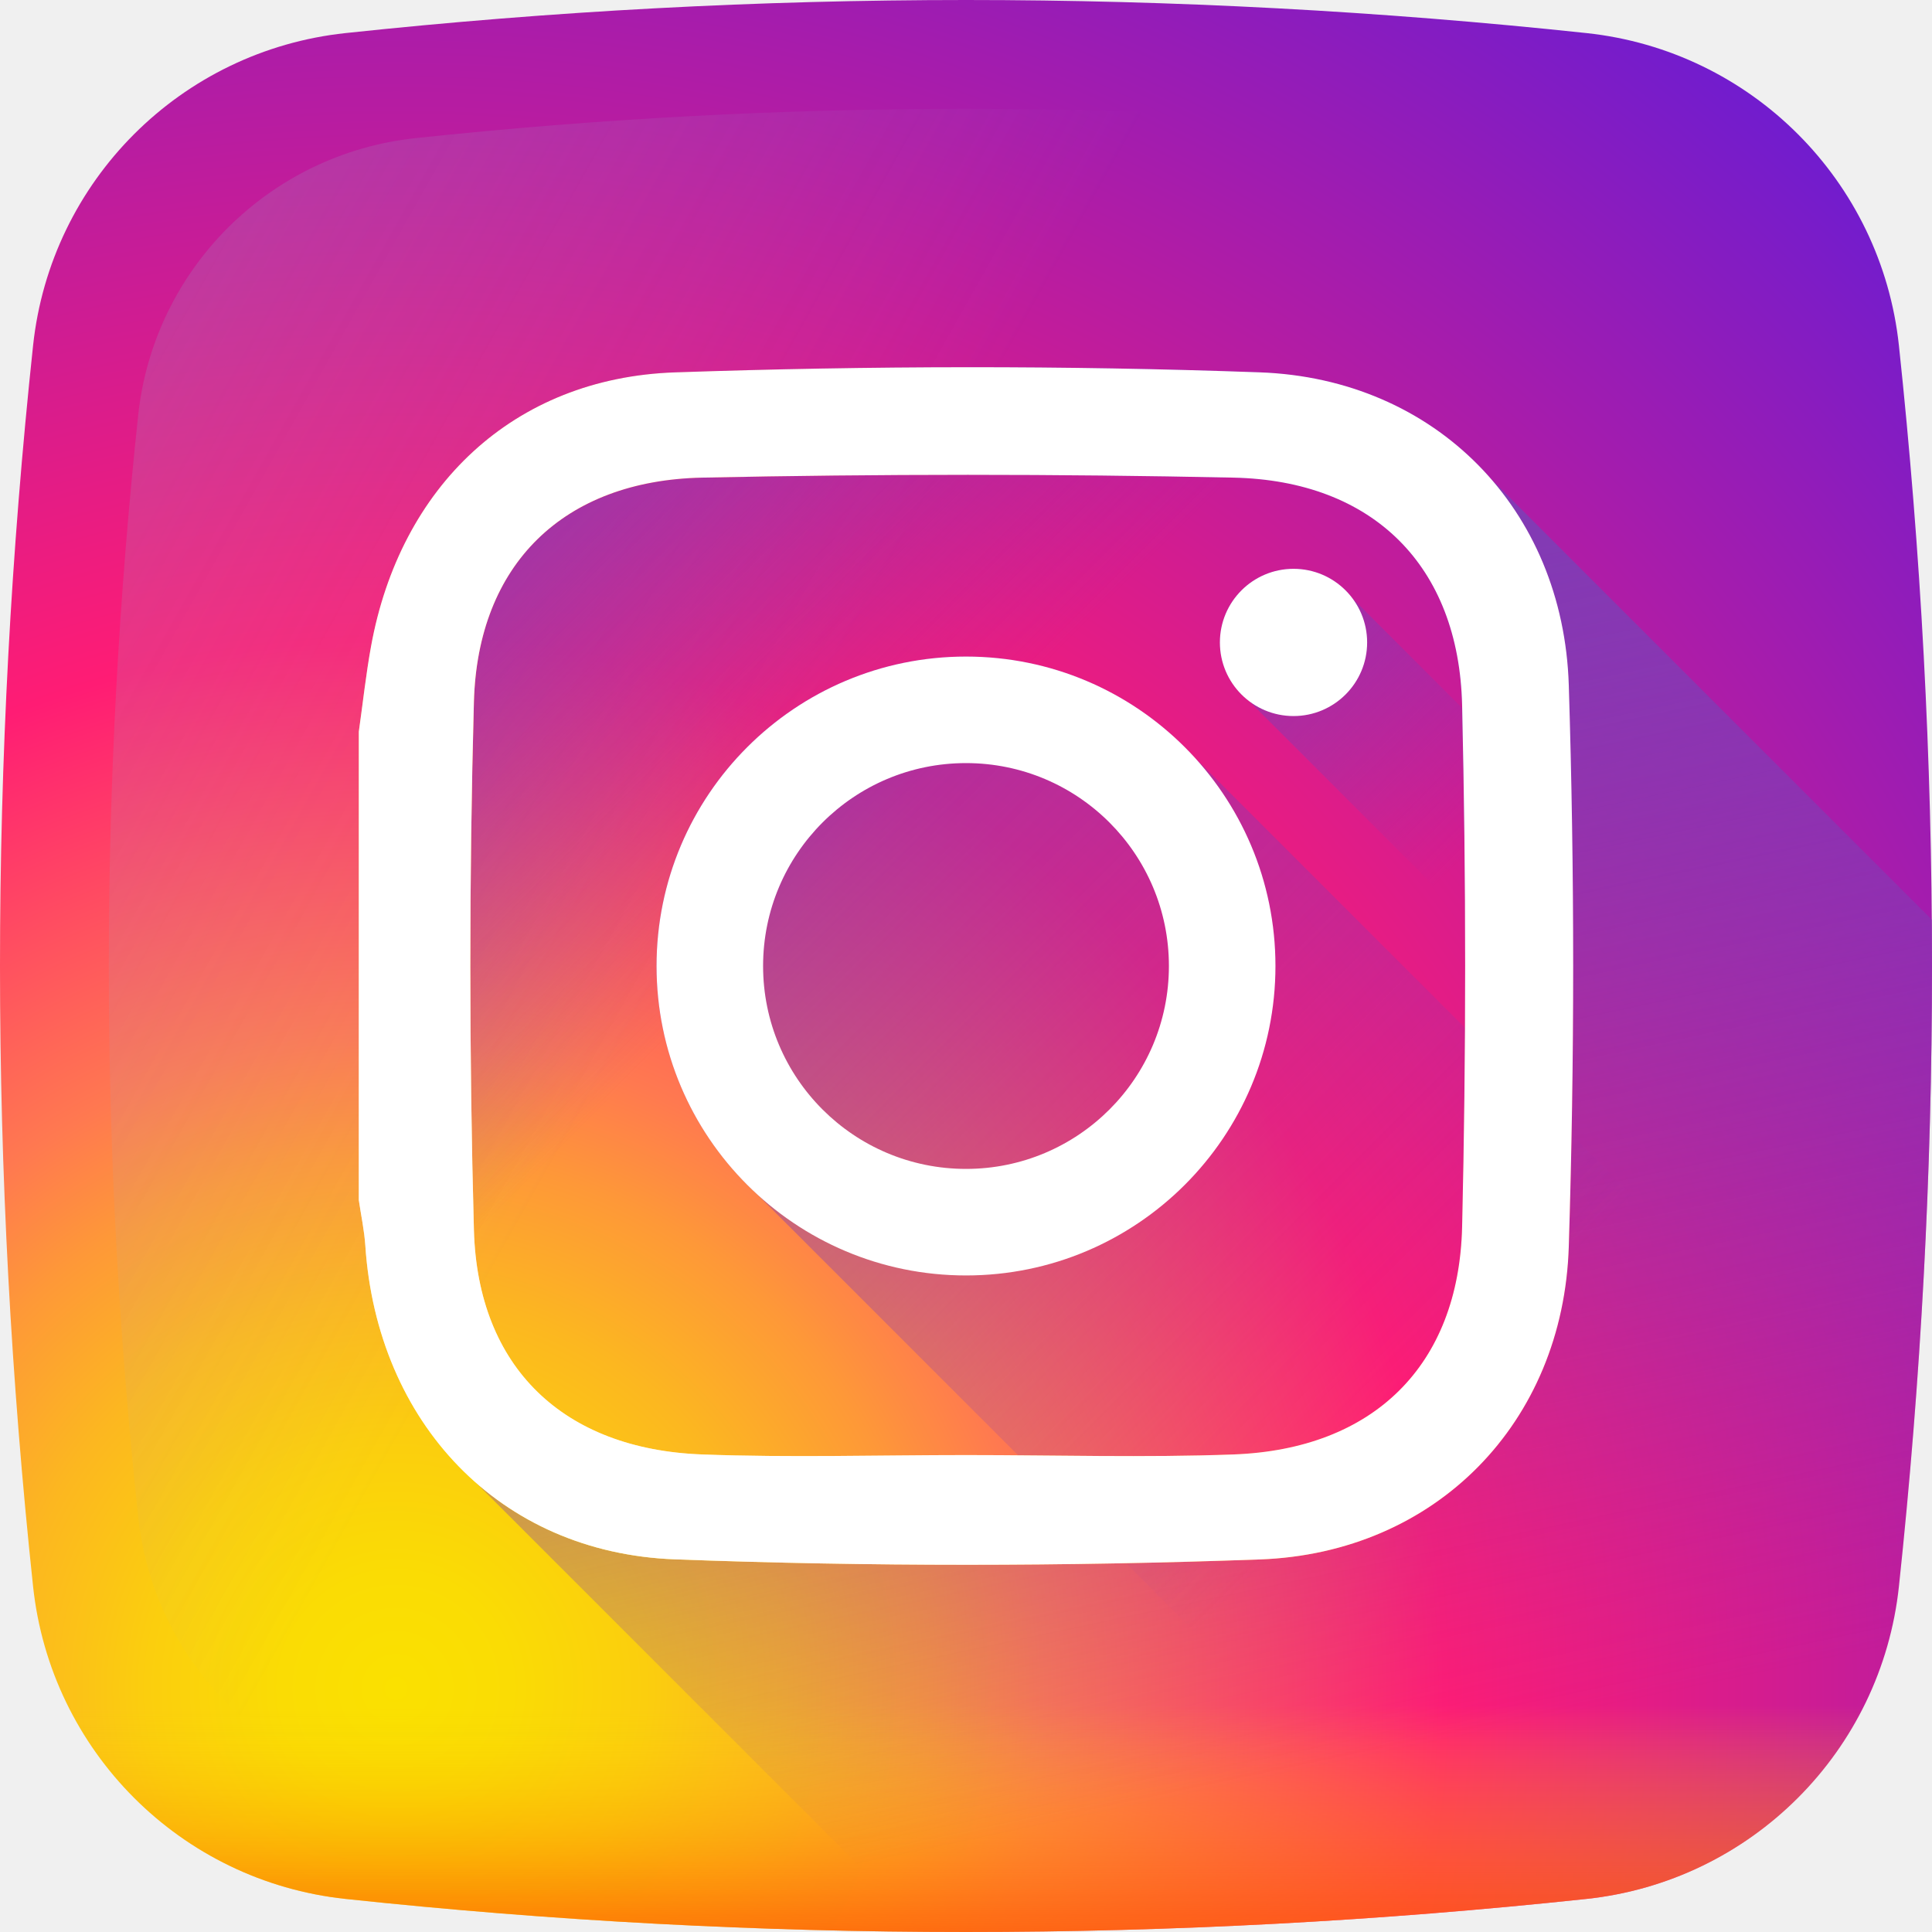
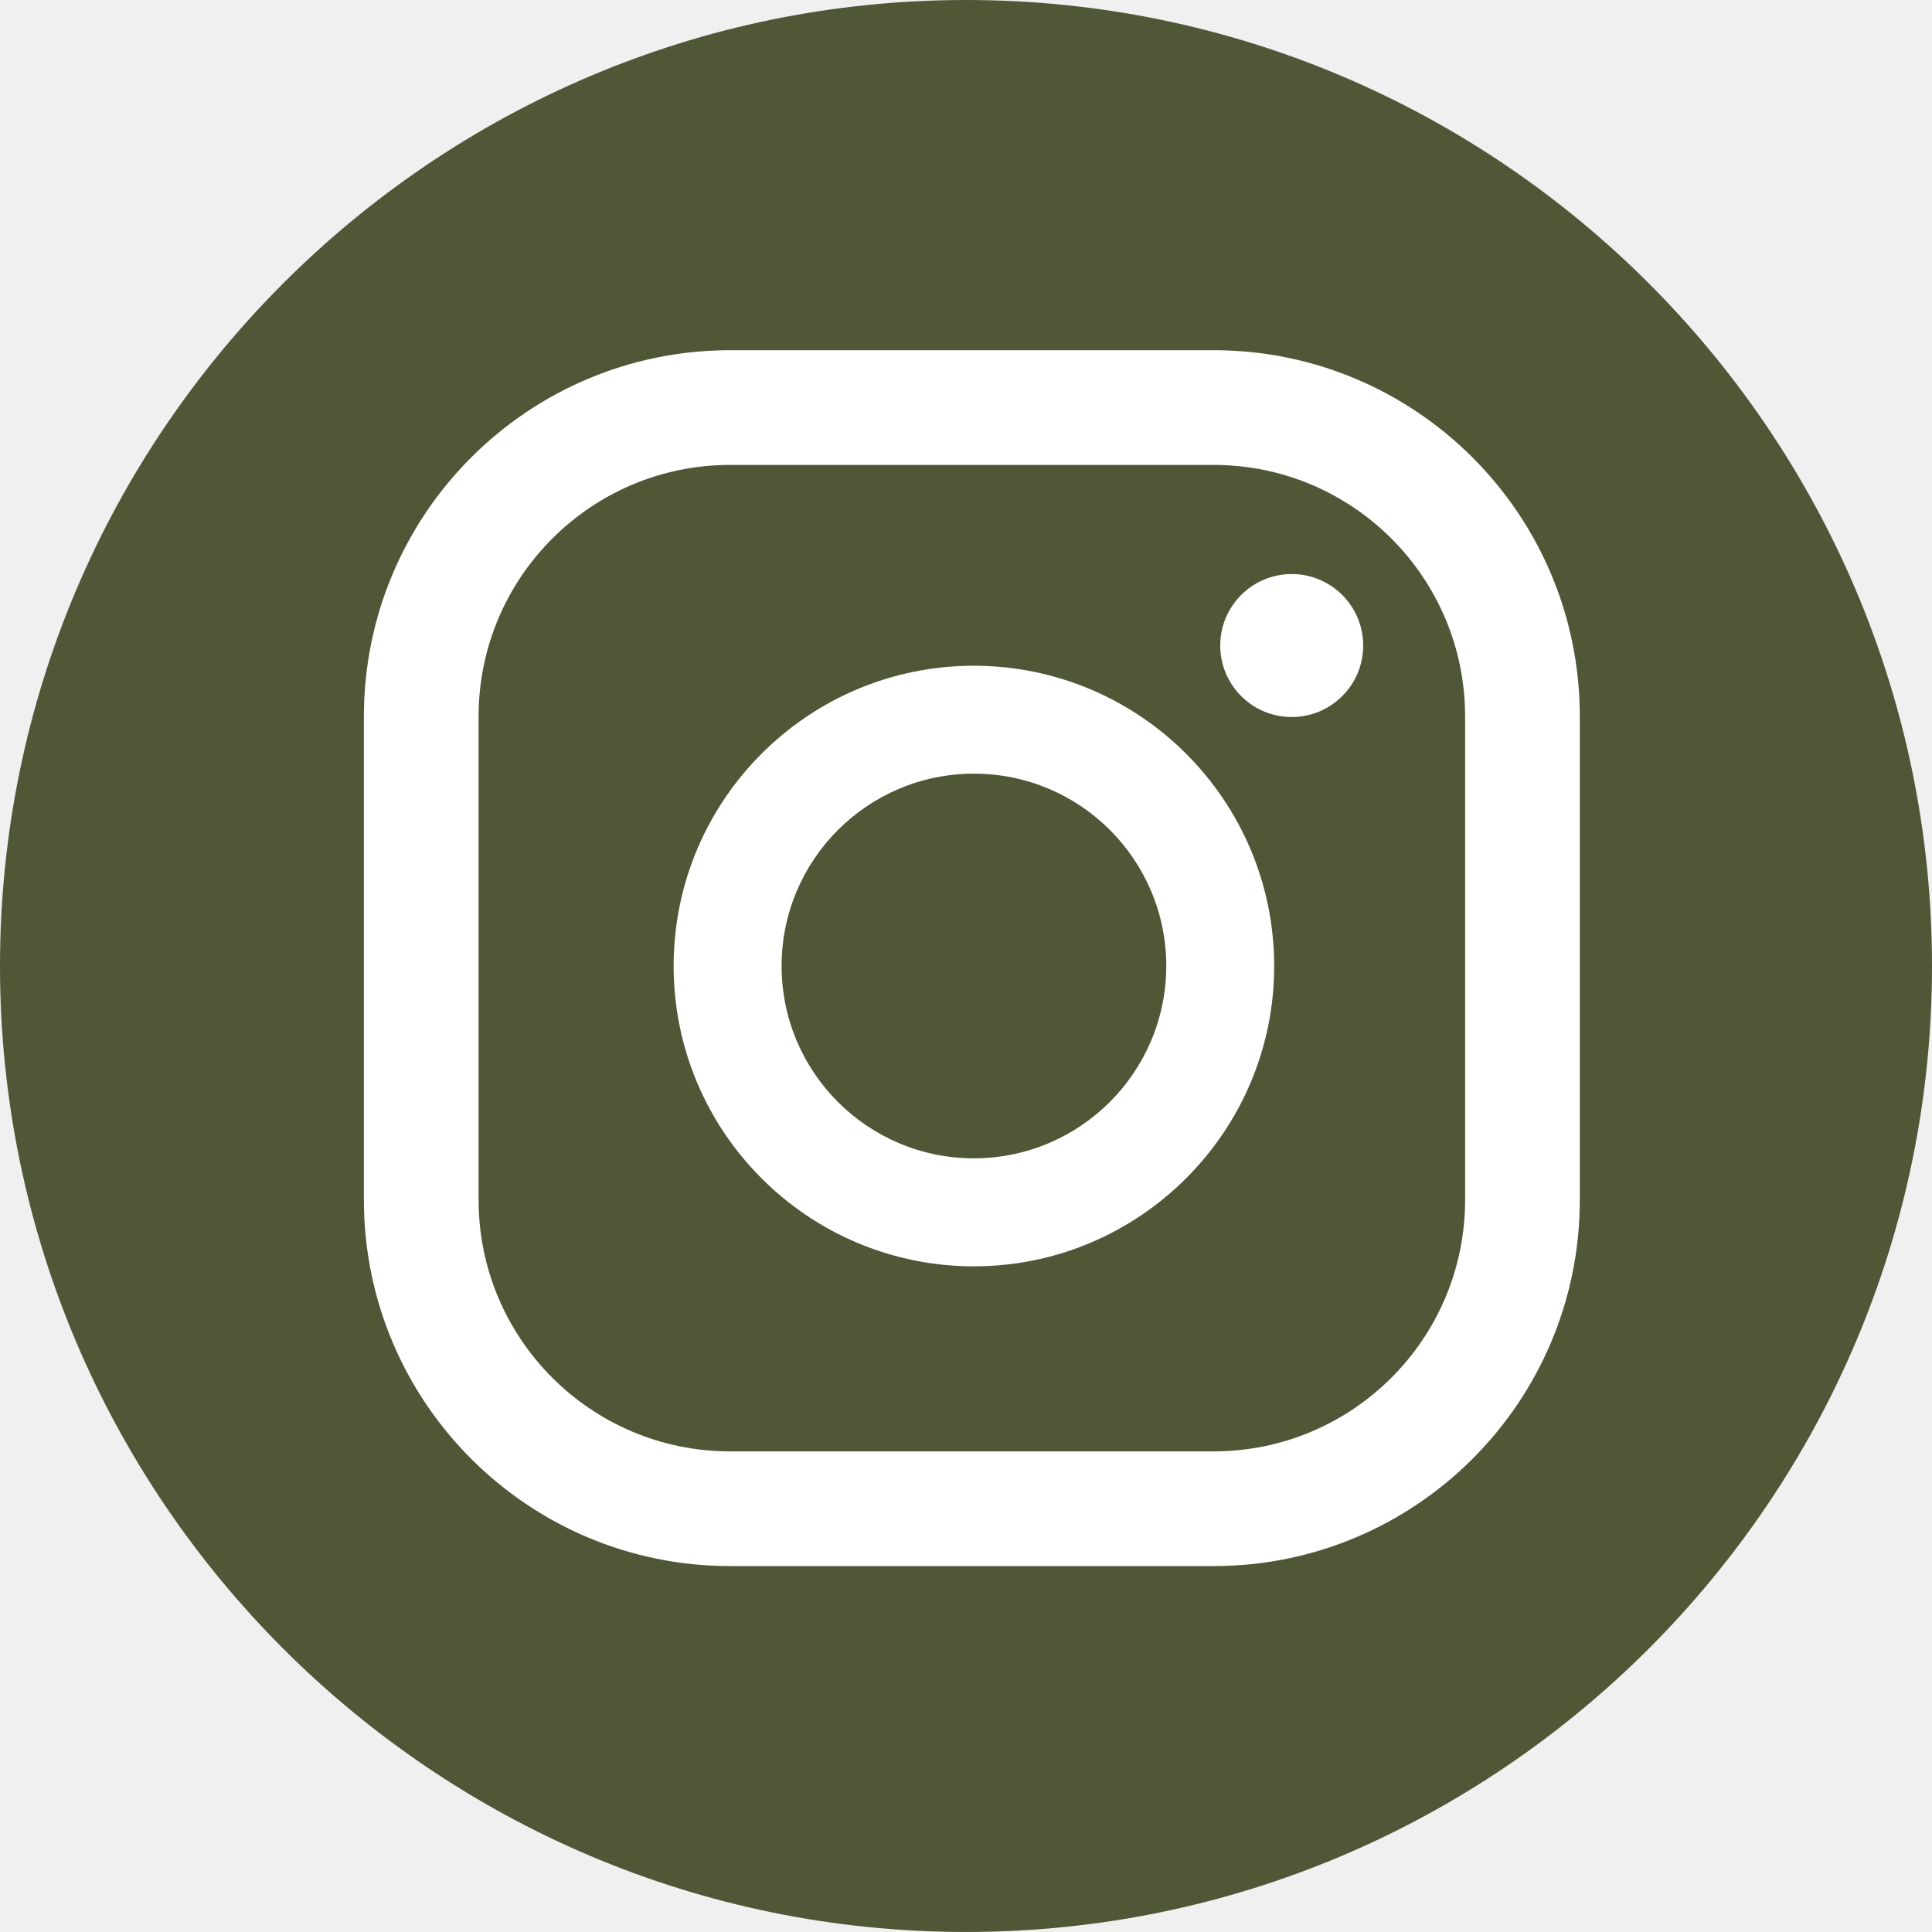
- <svg xmlns="http://www.w3.org/2000/svg" xmlns:xlink="http://www.w3.org/1999/xlink" height="512pt" viewBox="0 0 512 512" width="512pt">
-   <radialGradient id="a" cx="104.957" cy="447.447" gradientUnits="userSpaceOnUse" r="564.646">
-     <stop offset="0" stop-color="#fae100" />
-     <stop offset=".054" stop-color="#fadc04" />
-     <stop offset=".117" stop-color="#fbce0e" />
-     <stop offset=".183" stop-color="#fcb720" />
-     <stop offset=".251" stop-color="#fe9838" />
-     <stop offset=".305" stop-color="#ff7950" />
-     <stop offset=".492" stop-color="#ff1c74" />
-     <stop offset="1" stop-color="#6c1cd1" />
-   </radialGradient>
-   <linearGradient id="b" gradientUnits="userSpaceOnUse" x1="196.373" x2="-671.016" y1="222.46" y2="-265.446">
-     <stop offset="0" stop-color="#a1b5d8" stop-opacity="0" />
-     <stop offset=".309" stop-color="#90a2bd" stop-opacity=".31" />
-     <stop offset=".755" stop-color="#7c8b9c" stop-opacity=".757" />
-     <stop offset="1" stop-color="#748290" />
-   </linearGradient>
-   <linearGradient id="c" gradientUnits="userSpaceOnUse" x1="256" x2="256" y1="451.966" y2="531.774">
-     <stop offset="0" stop-color="#fae100" stop-opacity="0" />
-     <stop offset=".307" stop-color="#fca800" stop-opacity=".306" />
-     <stop offset=".627" stop-color="#fe7300" stop-opacity=".627" />
-     <stop offset=".869" stop-color="#ff5200" stop-opacity=".867" />
-     <stop offset="1" stop-color="#ff4500" />
-   </linearGradient>
-   <linearGradient id="d">
-     <stop offset="0" stop-color="#833ab4" stop-opacity="0" />
-     <stop offset="1" stop-color="#833ab4" />
-   </linearGradient>
-   <linearGradient id="e" gradientUnits="userSpaceOnUse" x1="226.872" x2="100.161" xlink:href="#d" y1="226.148" y2="99.436" />
-   <linearGradient id="f" gradientUnits="userSpaceOnUse" x1="350.9" x2="287.656" xlink:href="#d" y1="468.287" y2="170.138" />
-   <linearGradient id="g" gradientUnits="userSpaceOnUse" x1="374.965" x2="120.941" xlink:href="#d" y1="374.965" y2="120.941" />
-   <linearGradient id="h" gradientUnits="userSpaceOnUse" x1="393.807" x2="309.806" xlink:href="#d" y1="221.263" y2="137.262" />
-   <linearGradient id="i" gradientUnits="userSpaceOnUse" x1="357.658" x2="150.543" y1="155.05" y2="362.165">
-     <stop offset="0" stop-color="#833ab4" />
-     <stop offset=".092" stop-color="#9c3495" />
-     <stop offset=".293" stop-color="#dc2546" />
-     <stop offset=".392" stop-color="#fd1d1d" />
-     <stop offset=".559" stop-color="#fc6831" />
-     <stop offset=".689" stop-color="#fc9b40" />
-     <stop offset=".752" stop-color="#fcaf45" />
-     <stop offset=".781" stop-color="#fdb750" />
-     <stop offset=".866" stop-color="#fecb6a" />
-     <stop offset=".942" stop-color="#ffd87a" />
-     <stop offset="1" stop-color="#ffdc80" />
-   </linearGradient>
-   <path d="m503.234 91.578c-4.66-43.664-39.145-78.156-82.812-82.812-109.508-11.688-219.336-11.688-328.84 0-43.668 4.66-78.156 39.148-82.816 82.812-11.688 109.504-11.688 219.336 0 328.84 4.66 43.668 39.148 78.156 82.812 82.816 109.504 11.688 219.336 11.688 328.844 0 43.668-4.66 78.152-39.148 82.812-82.816 11.688-109.504 11.688-219.332 0-328.84zm0 0" fill="url(#a)" />
-   <path d="m475.387 110.098c-4.133-38.746-34.734-69.352-73.484-73.488-97.172-10.367-194.633-10.367-291.805 0-38.746 4.137-69.352 34.742-73.488 73.488-10.367 97.172-10.367 194.633 0 291.801 4.137 38.75 34.742 69.355 73.488 73.488 97.172 10.371 194.633 10.371 291.801 0 38.75-4.133 69.355-34.738 73.488-73.488 10.371-97.168 10.371-194.629 0-291.801zm0 0" fill="url(#b)" />
-   <path d="m7.672 409.805c.352 3.539.715 7.078 1.094 10.617 4.66 43.664 39.148 78.152 82.816 82.812 109.504 11.688 219.336 11.688 328.84 0 43.668-4.66 78.152-39.148 82.812-82.812.379-3.539.742-7.078 1.098-10.617zm0 0" fill="url(#c)" />
-   <path d="m503.234 420.418c6.281-58.84 9.18-117.773 8.711-176.699l-117.031-117.031c-14.621-16.691-35.977-27.109-61.07-28.012-51.605-1.859-103.375-1.766-154.988.008-42.867 1.477-72.844 30.289-80.531 72.637-1.355 7.477-2.168 15.051-3.234 22.582v124.148c.59 4.023 1.457 8.027 1.727 12.074 1.719 25.758 12.305 47.82 29.254 62.746l119.094 119.09c58.445.41 116.895-2.496 175.258-8.727 43.668-4.66 78.152-39.148 82.812-82.816zm0 0" fill="url(#e)" />
-   <path d="m503.234 420.422c-4.656 43.66-39.152 78.156-82.812 82.812-58.355 6.227-116.816 9.137-175.254 8.727l-118.914-118.914c13.785 12.066 31.754 19.414 52.605 20.199 51.602 1.938 103.383 1.887 154.984.027 46.672-1.688 80.445-36.23 81.902-82.902 1.555-49.555 1.555-99.238 0-148.793-.664-21.531-8.223-40.477-20.754-54.812l116.957 116.957c.461 58.918-2.438 117.859-8.715 176.699zm0 0" fill="url(#f)" />
-   <path d="m316.414 200.559c-14.992-16.324-36.504-26.566-60.414-26.566-45.289 0-82.008 36.719-82.008 82.008 0 23.91 10.242 45.422 26.566 60.414l189.738 189.738c10.043-.875 20.086-1.848 30.121-2.918 43.668-4.66 78.156-39.148 82.816-82.816 1.07-10.035 2.043-20.078 2.918-30.121zm0 0" fill="url(#g)" />
-   <path d="m511.008 311.152-152.703-152.699c-3.562-4.676-9.176-7.711-15.508-7.711-10.773 0-19.512 8.734-19.512 19.512 0 6.332 3.035 11.945 7.711 15.508l177.281 177.285c1.203-17.293 2.113-34.594 2.73-51.895zm0 0" fill="url(#h)" />
-   <path d="m95.09 193.902c1.066-7.531 1.879-15.105 3.234-22.582 7.684-42.348 37.664-71.16 80.531-72.637 51.613-1.773 103.383-1.867 154.988-.008 46.656 1.68 80.445 36.227 81.902 82.898 1.551 49.559 1.551 99.238 0 148.797-1.457 46.672-35.234 81.215-81.898 82.898-51.605 1.863-103.387 1.91-154.988-.027-46.664-1.754-78.922-36.379-82.043-83.121-.27-4.043-1.137-8.051-1.727-12.074 0-41.383 0-82.766 0-124.145zm160.953 191.707c23.617 0 47.258.707 70.844-.164 36.98-1.371 59.727-23.441 60.59-60.387 1.07-46.035 1.07-92.133 0-138.172-.863-36.938-23.625-59.523-60.59-60.309-46.918-.992-93.887-.984-140.805 0-36.684.77-59.496 22.898-60.492 59.43-1.266 46.617-1.266 93.316 0 139.934.996 36.527 23.809 58.145 60.496 59.504 23.289.867 46.637.164 69.957.164zm0 0" fill="url(#i)" />
-   <g fill="#fff">
-     <path d="m95.09 193.902c1.066-7.531 1.879-15.105 3.234-22.582 7.684-42.348 37.664-71.16 80.531-72.637 51.613-1.773 103.383-1.867 154.988-.008 46.656 1.68 80.445 36.227 81.902 82.898 1.551 49.559 1.551 99.238 0 148.797-1.457 46.672-35.234 81.215-81.898 82.898-51.605 1.863-103.387 1.91-154.988-.027-46.664-1.754-78.922-36.379-82.043-83.121-.27-4.043-1.137-8.051-1.727-12.074 0-41.383 0-82.766 0-124.145zm160.953 191.707c23.617 0 47.258.707 70.844-.164 36.98-1.371 59.727-23.441 60.59-60.387 1.07-46.035 1.07-92.133 0-138.172-.863-36.938-23.625-59.523-60.59-60.309-46.918-.992-93.887-.984-140.805 0-36.684.77-59.496 22.898-60.492 59.43-1.266 46.617-1.266 93.316 0 139.934.996 36.527 23.809 58.145 60.496 59.504 23.289.867 46.637.164 69.957.164zm0 0" />
-     <path d="m256 173.996c-45.289 0-82.008 36.715-82.008 82.004 0 45.293 36.719 82.008 82.008 82.008 45.293 0 82.008-36.715 82.008-82.008 0-45.289-36.715-82.004-82.008-82.004zm0 135.777c-29.699 0-53.773-24.074-53.773-53.773s24.074-53.773 53.773-53.773 53.773 24.074 53.773 53.773-24.074 53.773-53.773 53.773zm0 0" />
-     <path d="m362.305 170.254c0 10.773-8.734 19.508-19.508 19.508s-19.512-8.734-19.512-19.508c0-10.777 8.738-19.512 19.512-19.512s19.508 8.734 19.508 19.512zm0 0" />
+ <svg xmlns="http://www.w3.org/2000/svg" viewBox="0 0 820.28 820.27">
+   <defs>
+     <style>.cls-1{fill:#fff;}.cls-2{fill:#4f5737;}</style>
+   </defs>
+   <g id="Layer_2" data-name="Layer 2">
+     <g id="Layer_1-2" data-name="Layer 1">
+       <circle class="cls-1" cx="409.82" cy="406.66" r="359.25" />
+       <path class="cls-2" d="M410.14,820.27C184,820.27,0,636.28,0,410.14S184,0,410.14,0,820.28,184,820.28,410.14,636.28,820.27,410.14,820.27ZM548.43,243.73a30.35,30.35,0,1,0,30.35,30.35A30.35,30.35,0,0,0,548.43,243.73ZM413.51,282.65a127.49,127.49,0,0,0,0,255c70.29,0,127.48-57.2,127.48-127.49A127.63,127.63,0,0,0,413.51,282.65Zm0,209.15a81.66,81.66,0,1,1,81.66-81.66A81.76,81.76,0,0,1,413.51,491.8ZM670.75,304.18A155.5,155.5,0,0,0,515.24,148.69H310a155.5,155.5,0,0,0-155.5,155.49V509.43A155.49,155.49,0,0,0,310,664.92H515.24A155.49,155.49,0,0,0,670.75,509.43Zm-48.7,205.25A106.8,106.8,0,0,1,515.24,616.22H310a106.8,106.8,0,0,1-106.8-106.79V304.18A106.8,106.8,0,0,1,310,197.39H515.24A106.8,106.8,0,0,1,622.05,304.18Z" />
+     </g>
  </g>
</svg>
